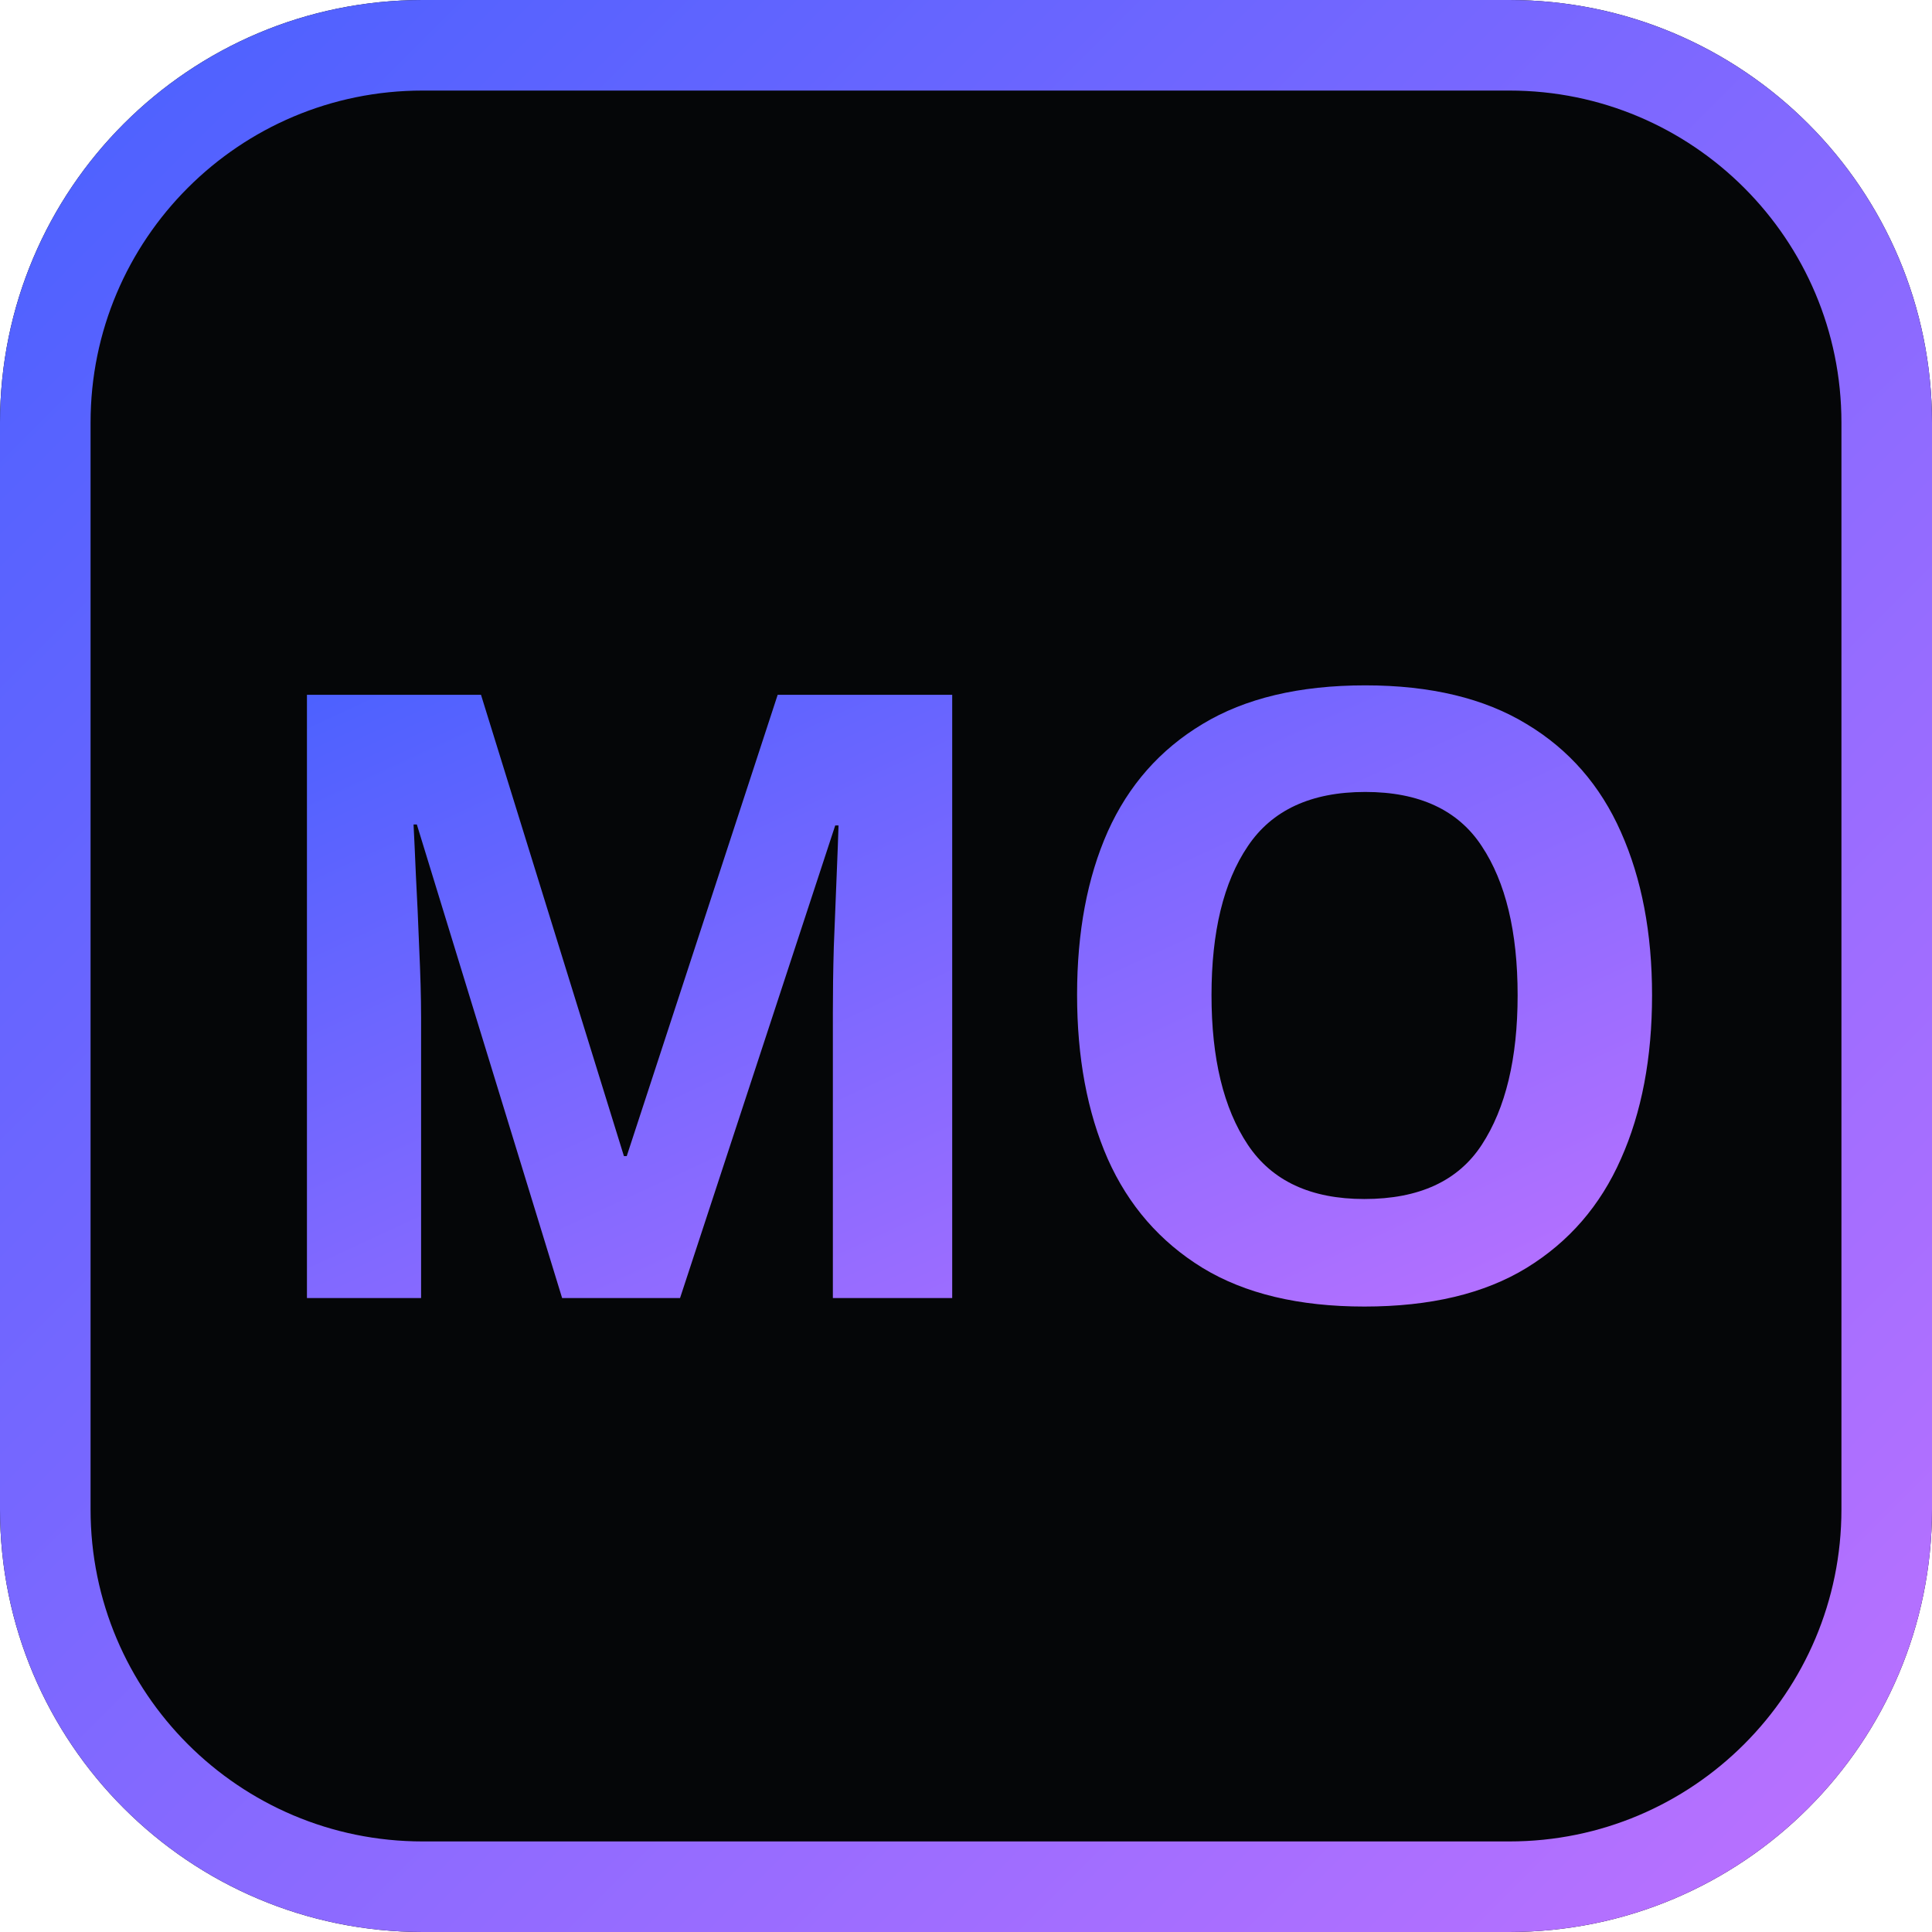
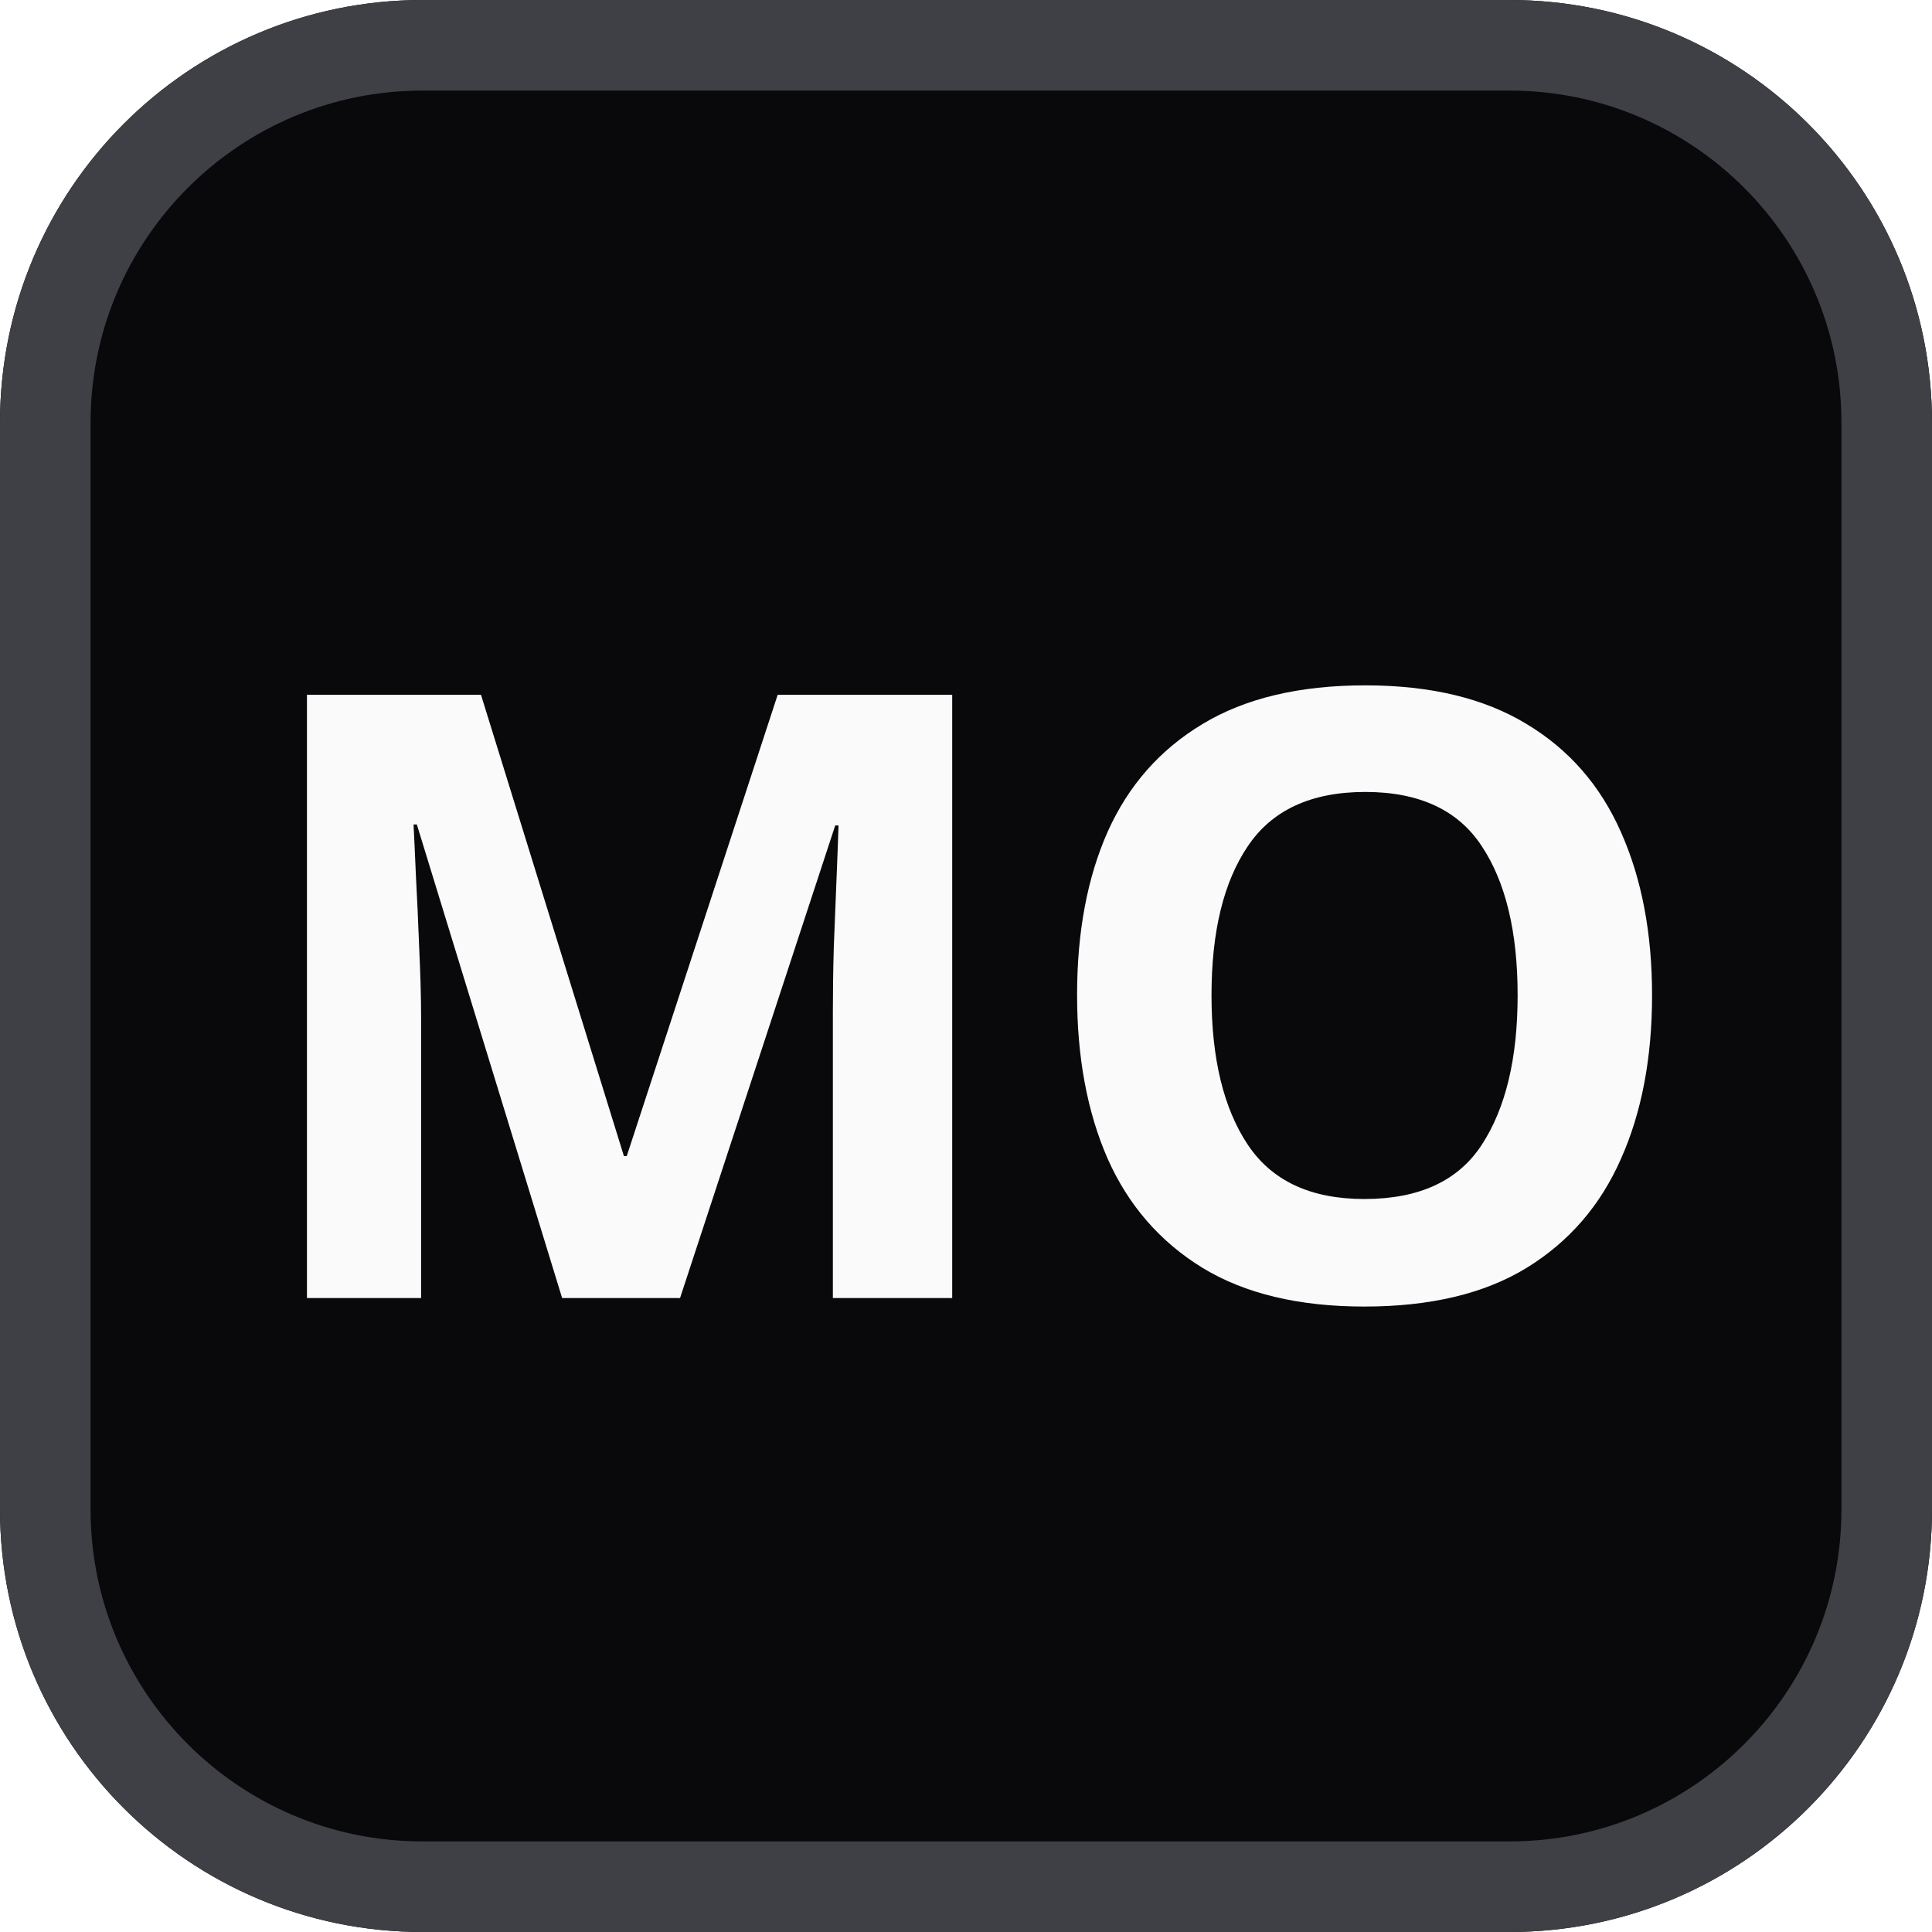
<svg xmlns="http://www.w3.org/2000/svg" viewBox="0 0 64 64">
-   <defs>
-     <linearGradient id="g" x1="0" y1="0" x2="1" y2="1">
-       <stop offset="0" stop-color="#4c61ff" />
-       <stop offset="1" stop-color="#ba71ff" />
-     </linearGradient>
-   </defs>
-   <rect width="64" height="64" rx="14" fill="#050608" />
-   <rect x="1.5" y="1.5" width="61" height="61" rx="12.5" fill="none" stroke="url(#g)" stroke-width="3" />
-   <text x="32" y="43" font-family="'Space Grotesk', system-ui, sans-serif" font-size="28" font-weight="700" text-anchor="middle" fill="url(#g)">MO</text>
+   <rect width="64" height="64" rx="14" fill="#09090b" />
+   <rect x="1.5" y="1.5" width="61" height="61" rx="12.5" fill="none" stroke="#3f3f46" stroke-width="3" />
+   <text x="32" y="43" font-family="'Geist', system-ui, sans-serif" font-size="28" font-weight="700" text-anchor="middle" fill="#fafafa">MO</text>
</svg>
